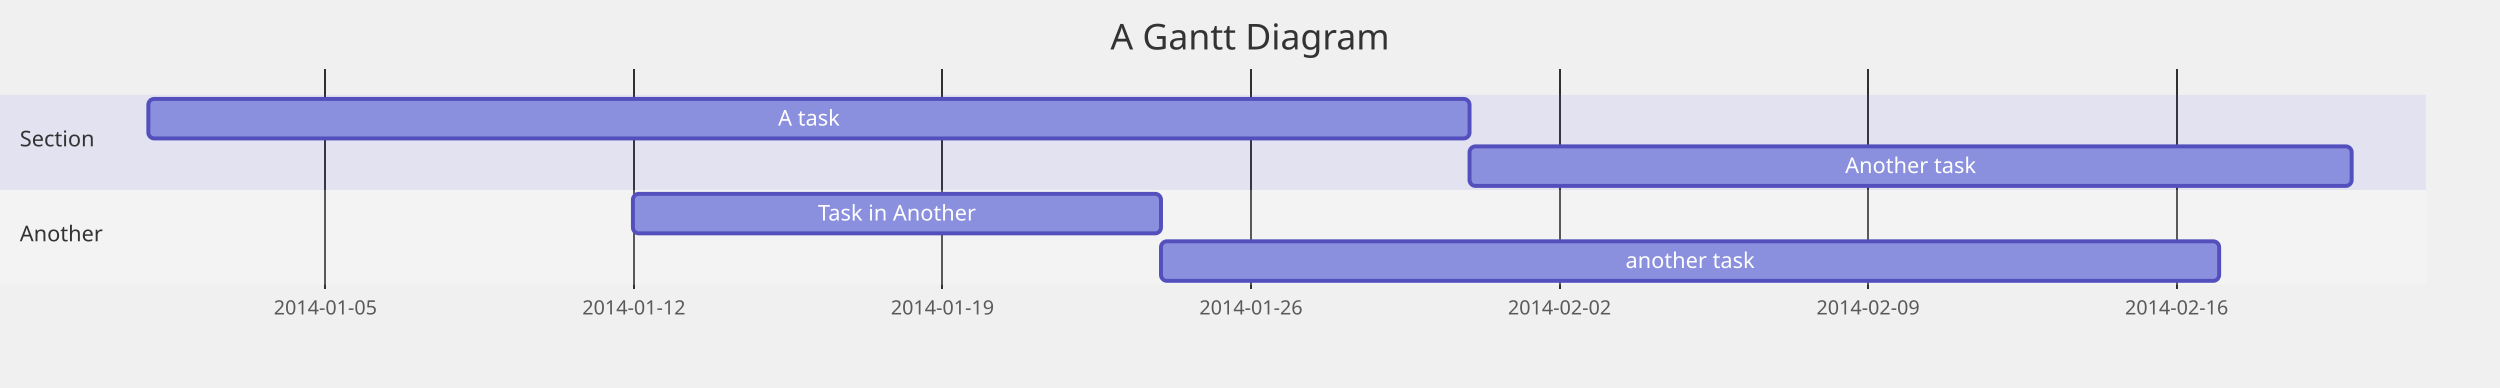
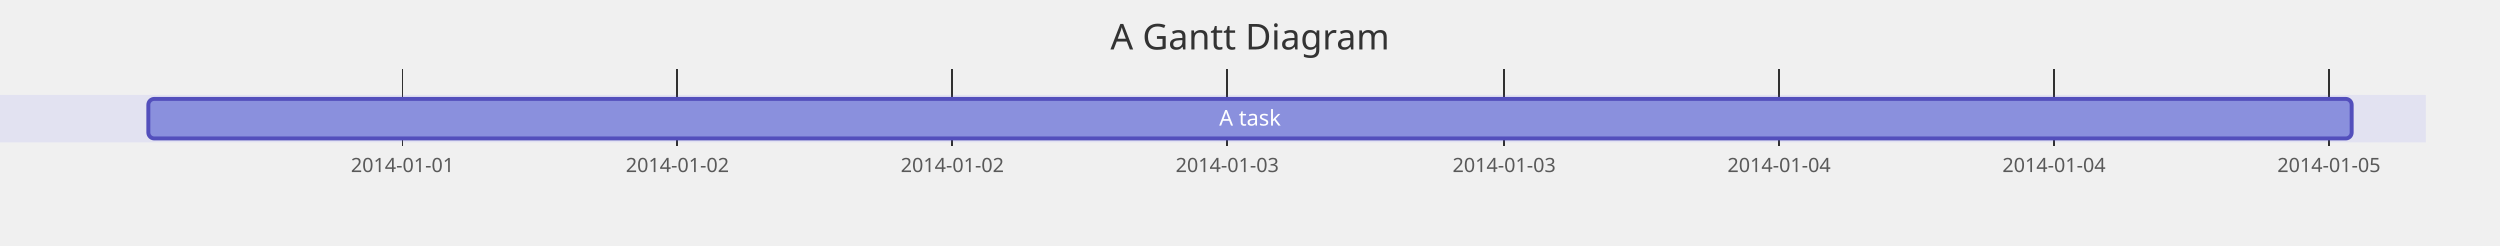
- <svg xmlns="http://www.w3.org/2000/svg" aria-roledescription="gantt" role="graphics-document document" style="max-width: 1264px" viewBox="0 0 1264 196" width="100%" id="mermaid-0">
+ <svg xmlns="http://www.w3.org/2000/svg" aria-roledescription="gantt" role="graphics-document document" style="max-width: 1264px" viewBox="0 0 1264 124" width="100%" id="mermaid-0">
  <style>
    #mermaid-0 {
      font-family: 'Irish Grover';
      font-size: 16px;
      fill: #333;
    }
    @keyframes edge-animation-frame {
      from {
        stroke-dashoffset: 0;
      }
    }
    @keyframes dash {
      to {
        stroke-dashoffset: 0;
      }
    }
    #mermaid-0 .edge-animation-slow {
      stroke-dasharray: 9, 5 !important;
      stroke-dashoffset: 900;
      animation: dash 50s linear infinite;
      stroke-linecap: round;
    }
    #mermaid-0 .edge-animation-fast {
      stroke-dasharray: 9, 5 !important;
      stroke-dashoffset: 900;
      animation: dash 20s linear infinite;
      stroke-linecap: round;
    }
    #mermaid-0 .error-icon {
      fill: #552222;
    }
    #mermaid-0 .error-text {
      fill: #552222;
      stroke: #552222;
    }
    #mermaid-0 .edge-thickness-normal {
      stroke-width: 1px;
    }
    #mermaid-0 .edge-thickness-thick {
      stroke-width: 3.5px;
    }
    #mermaid-0 .edge-pattern-solid {
      stroke-dasharray: 0;
    }
    #mermaid-0 .edge-thickness-invisible {
      stroke-width: 0;
      fill: none;
    }
    #mermaid-0 .edge-pattern-dashed {
      stroke-dasharray: 3;
    }
    #mermaid-0 .edge-pattern-dotted {
      stroke-dasharray: 2;
    }
    #mermaid-0 .marker {
      fill: #333333;
      stroke: #333333;
    }
    #mermaid-0 .marker.cross {
      stroke: #333333;
    }
    #mermaid-0 svg {
      font-family: 'Irish Grover';
      font-size: 16px;
    }
    #mermaid-0 p {
      margin: 0;
    }
    #mermaid-0 .mermaid-main-font {
      font-family: 'Irish Grover';
    }
    #mermaid-0 .exclude-range {
      fill: #eeeeee;
    }
    #mermaid-0 .section {
      stroke: none;
      opacity: 0.2;
    }
    #mermaid-0 .section0 {
      fill: rgba(102, 102, 255, 0.49);
    }
    #mermaid-0 .section2 {
      fill: #fff400;
    }
    #mermaid-0 .section1,
    #mermaid-0 .section3 {
      fill: white;
      opacity: 0.2;
    }
    #mermaid-0 .sectionTitle0 {
      fill: #333;
    }
    #mermaid-0 .sectionTitle1 {
      fill: #333;
    }
    #mermaid-0 .sectionTitle2 {
      fill: #333;
    }
    #mermaid-0 .sectionTitle3 {
      fill: #333;
    }
    #mermaid-0 .sectionTitle {
      text-anchor: start;
      font-family: 'Irish Grover';
    }
    #mermaid-0 .grid .tick {
      stroke: lightgrey;
      opacity: 0.8;
      shape-rendering: crispEdges;
    }
    #mermaid-0 .grid .tick text {
      font-family: 'Irish Grover';
      fill: #333;
    }
    #mermaid-0 .grid path {
      stroke-width: 0;
    }
    #mermaid-0 .today {
      fill: none;
      stroke: red;
      stroke-width: 2px;
    }
    #mermaid-0 .task {
      stroke-width: 2;
    }
    #mermaid-0 .taskText {
      text-anchor: middle;
      font-family: 'Irish Grover';
    }
    #mermaid-0 .taskTextOutsideRight {
      fill: black;
      text-anchor: start;
      font-family: 'Irish Grover';
    }
    #mermaid-0 .taskTextOutsideLeft {
      fill: black;
      text-anchor: end;
    }
    #mermaid-0 .task.clickable {
      cursor: pointer;
    }
    #mermaid-0 .taskText.clickable {
      cursor: pointer;
      fill: #003163 !important;
      font-weight: bold;
    }
    #mermaid-0 .taskTextOutsideLeft.clickable {
      cursor: pointer;
      fill: #003163 !important;
      font-weight: bold;
    }
    #mermaid-0 .taskTextOutsideRight.clickable {
      cursor: pointer;
      fill: #003163 !important;
      font-weight: bold;
    }
    #mermaid-0 .taskText0,
    #mermaid-0 .taskText1,
    #mermaid-0 .taskText2,
    #mermaid-0 .taskText3 {
      fill: white;
    }
    #mermaid-0 .task0,
    #mermaid-0 .task1,
    #mermaid-0 .task2,
    #mermaid-0 .task3 {
      fill: #8a90dd;
      stroke: #534fbc;
    }
    #mermaid-0 .taskTextOutside0,
    #mermaid-0 .taskTextOutside2 {
      fill: black;
    }
    #mermaid-0 .taskTextOutside1,
    #mermaid-0 .taskTextOutside3 {
      fill: black;
    }
    #mermaid-0 .active0,
    #mermaid-0 .active1,
    #mermaid-0 .active2,
    #mermaid-0 .active3 {
      fill: #bfc7ff;
      stroke: #534fbc;
    }
    #mermaid-0 .activeText0,
    #mermaid-0 .activeText1,
    #mermaid-0 .activeText2,
    #mermaid-0 .activeText3 {
      fill: black !important;
    }
    #mermaid-0 .done0,
    #mermaid-0 .done1,
    #mermaid-0 .done2,
    #mermaid-0 .done3 {
      stroke: grey;
      fill: lightgrey;
      stroke-width: 2;
    }
    #mermaid-0 .doneText0,
    #mermaid-0 .doneText1,
    #mermaid-0 .doneText2,
    #mermaid-0 .doneText3 {
      fill: black !important;
    }
    #mermaid-0 .crit0,
    #mermaid-0 .crit1,
    #mermaid-0 .crit2,
    #mermaid-0 .crit3 {
      stroke: #ff8888;
      fill: red;
      stroke-width: 2;
    }
    #mermaid-0 .activeCrit0,
    #mermaid-0 .activeCrit1,
    #mermaid-0 .activeCrit2,
    #mermaid-0 .activeCrit3 {
      stroke: #ff8888;
      fill: #bfc7ff;
      stroke-width: 2;
    }
    #mermaid-0 .doneCrit0,
    #mermaid-0 .doneCrit1,
    #mermaid-0 .doneCrit2,
    #mermaid-0 .doneCrit3 {
      stroke: #ff8888;
      fill: lightgrey;
      stroke-width: 2;
      cursor: pointer;
      shape-rendering: crispEdges;
    }
    #mermaid-0 .milestone {
      transform: rotate(45deg) scale(0.8, 0.8);
    }
    #mermaid-0 .milestoneText {
      font-style: italic;
    }
    #mermaid-0 .doneCritText0,
    #mermaid-0 .doneCritText1,
    #mermaid-0 .doneCritText2,
    #mermaid-0 .doneCritText3 {
      fill: black !important;
    }
    #mermaid-0 .activeCritText0,
    #mermaid-0 .activeCritText1,
    #mermaid-0 .activeCritText2,
    #mermaid-0 .activeCritText3 {
      fill: black !important;
    }
    #mermaid-0 .titleText {
      text-anchor: middle;
      font-size: 18px;
      fill: #333;
      font-family: 'Irish Grover';
    }
    #mermaid-0 :root {
      --mermaid-font-family: 'Irish Grover';
    }
  </style>
  <g />
-   <g text-anchor="middle" font-family="sans-serif" font-size="10" fill="none" transform="translate(75, 146)" class="grid">
-     <path d="M0.5,-111V0.5H1114.5V-111" stroke="currentColor" class="domain" />
-     <g transform="translate(89.5,0)" opacity="1" class="tick">
-       <line y2="-111" stroke="currentColor" />
+   <g text-anchor="middle" font-family="sans-serif" font-size="10" fill="none" transform="translate(75, 74)" class="grid">
+     <path d="M0.5,-39V0.5H1114.5V-39" stroke="currentColor" class="domain" />
+     <g transform="translate(128.5,0)" opacity="1" class="tick">
+       <line y2="-39" stroke="currentColor" />
+       <text style="text-anchor: middle" font-size="10" stroke="none" dy="1em" y="3" fill="#000">
+         2014-01-01
+       </text>
+     </g>
+     <g transform="translate(267.5,0)" opacity="1" class="tick">
+       <line y2="-39" stroke="currentColor" />
+       <text style="text-anchor: middle" font-size="10" stroke="none" dy="1em" y="3" fill="#000">
+         2014-01-02
+       </text>
+     </g>
+     <g transform="translate(406.5,0)" opacity="1" class="tick">
+       <line y2="-39" stroke="currentColor" />
+       <text style="text-anchor: middle" font-size="10" stroke="none" dy="1em" y="3" fill="#000">
+         2014-01-02
+       </text>
+     </g>
+     <g transform="translate(545.5,0)" opacity="1" class="tick">
+       <line y2="-39" stroke="currentColor" />
+       <text style="text-anchor: middle" font-size="10" stroke="none" dy="1em" y="3" fill="#000">
+         2014-01-03
+       </text>
+     </g>
+     <g transform="translate(685.5,0)" opacity="1" class="tick">
+       <line y2="-39" stroke="currentColor" />
+       <text style="text-anchor: middle" font-size="10" stroke="none" dy="1em" y="3" fill="#000">
+         2014-01-03
+       </text>
+     </g>
+     <g transform="translate(824.5,0)" opacity="1" class="tick">
+       <line y2="-39" stroke="currentColor" />
+       <text style="text-anchor: middle" font-size="10" stroke="none" dy="1em" y="3" fill="#000">
+         2014-01-04
+       </text>
+     </g>
+     <g transform="translate(963.5,0)" opacity="1" class="tick">
+       <line y2="-39" stroke="currentColor" />
+       <text style="text-anchor: middle" font-size="10" stroke="none" dy="1em" y="3" fill="#000">
+         2014-01-04
+       </text>
+     </g>
+     <g transform="translate(1102.5,0)" opacity="1" class="tick">
+       <line y2="-39" stroke="currentColor" />
      <text style="text-anchor: middle" font-size="10" stroke="none" dy="1em" y="3" fill="#000">
        2014-01-05
-       </text>
-     </g>
-     <g transform="translate(245.5,0)" opacity="1" class="tick">
-       <line y2="-111" stroke="currentColor" />
-       <text style="text-anchor: middle" font-size="10" stroke="none" dy="1em" y="3" fill="#000">
-         2014-01-12
-       </text>
-     </g>
-     <g transform="translate(401.5,0)" opacity="1" class="tick">
-       <line y2="-111" stroke="currentColor" />
-       <text style="text-anchor: middle" font-size="10" stroke="none" dy="1em" y="3" fill="#000">
-         2014-01-19
-       </text>
-     </g>
-     <g transform="translate(557.5,0)" opacity="1" class="tick">
-       <line y2="-111" stroke="currentColor" />
-       <text style="text-anchor: middle" font-size="10" stroke="none" dy="1em" y="3" fill="#000">
-         2014-01-26
-       </text>
-     </g>
-     <g transform="translate(713.5,0)" opacity="1" class="tick">
-       <line y2="-111" stroke="currentColor" />
-       <text style="text-anchor: middle" font-size="10" stroke="none" dy="1em" y="3" fill="#000">
-         2014-02-02
-       </text>
-     </g>
-     <g transform="translate(869.5,0)" opacity="1" class="tick">
-       <line y2="-111" stroke="currentColor" />
-       <text style="text-anchor: middle" font-size="10" stroke="none" dy="1em" y="3" fill="#000">
-         2014-02-09
-       </text>
-     </g>
-     <g transform="translate(1025.5,0)" opacity="1" class="tick">
-       <line y2="-111" stroke="currentColor" />
-       <text style="text-anchor: middle" font-size="10" stroke="none" dy="1em" y="3" fill="#000">
-         2014-02-16
      </text>
    </g>
  </g>
  <g>
    <rect class="section section0" height="24" width="1226.5" y="48" x="0" />
-     <rect class="section section1" height="24" width="1226.5" y="96" x="0" />
-     <rect class="section section1" height="24" width="1226.5" y="120" x="0" />
-     <rect class="section section0" height="24" width="1226.5" y="72" x="0" />
  </g>
  <g>
-     <rect class="task task0" transform-origin="409px 60px" height="20" width="668" y="50" x="75" ry="3" rx="3" id="a1" />
-     <rect class="task task1" transform-origin="453.5px 108px" height="20" width="267" y="98" x="320" ry="3" rx="3" id="task2" />
-     <rect class="task task1" transform-origin="854.5px 132px" height="20" width="535" y="122" x="587" ry="3" rx="3" id="task3" />
-     <rect class="task task0" transform-origin="966px 84px" height="20" width="446" y="74" x="743" ry="3" rx="3" id="task1" />
-     <text class="taskText taskText0 width-35" y="63.5" x="409" font-size="11" id="a1-text">
+     <rect class="task task0" transform-origin="632px 60px" height="20" width="1114" y="50" x="75" ry="3" rx="3" id="a" />
+     <text class="taskText taskText0 width-35" y="63.5" x="632" font-size="11" id="a-text">
      A task
    </text>
-     <text class="taskText taskText1 width-80" y="111.5" x="453.5" font-size="11" id="task2-text">
-       Task in Another
+   </g>
+   <g>
+     <text class="sectionTitle sectionTitle0" font-size="11" y="62" x="10" dy="0em">
+       <tspan x="10" alignment-baseline="central" />
    </text>
-     <text class="taskText taskText1 width-65" y="135.5" x="854.5" font-size="11" id="task3-text">
-       another task
-     </text>
-     <text class="taskText taskText0 width-68" y="87.5" x="966" font-size="11" id="task1-text">
-       Another task
-     </text>
-   </g>
-   <g>
-     <text class="sectionTitle sectionTitle0" font-size="11" y="74" x="10" dy="0em">
-       <tspan x="10" alignment-baseline="central">Section</tspan>
-     </text>
-     <text class="sectionTitle sectionTitle1" font-size="11" y="122" x="10" dy="0em">
-       <tspan x="10" alignment-baseline="central">Another</tspan>
-     </text>
  </g>
  <g class="today">
-     <line class="today" y2="171" y1="25" x2="91546" x1="91546" />
+     <line class="today" y2="99" y1="25" x2="1143454" x1="1143454" />
  </g>
  <text class="titleText" y="25" x="632">A Gantt Diagram</text>
</svg>
